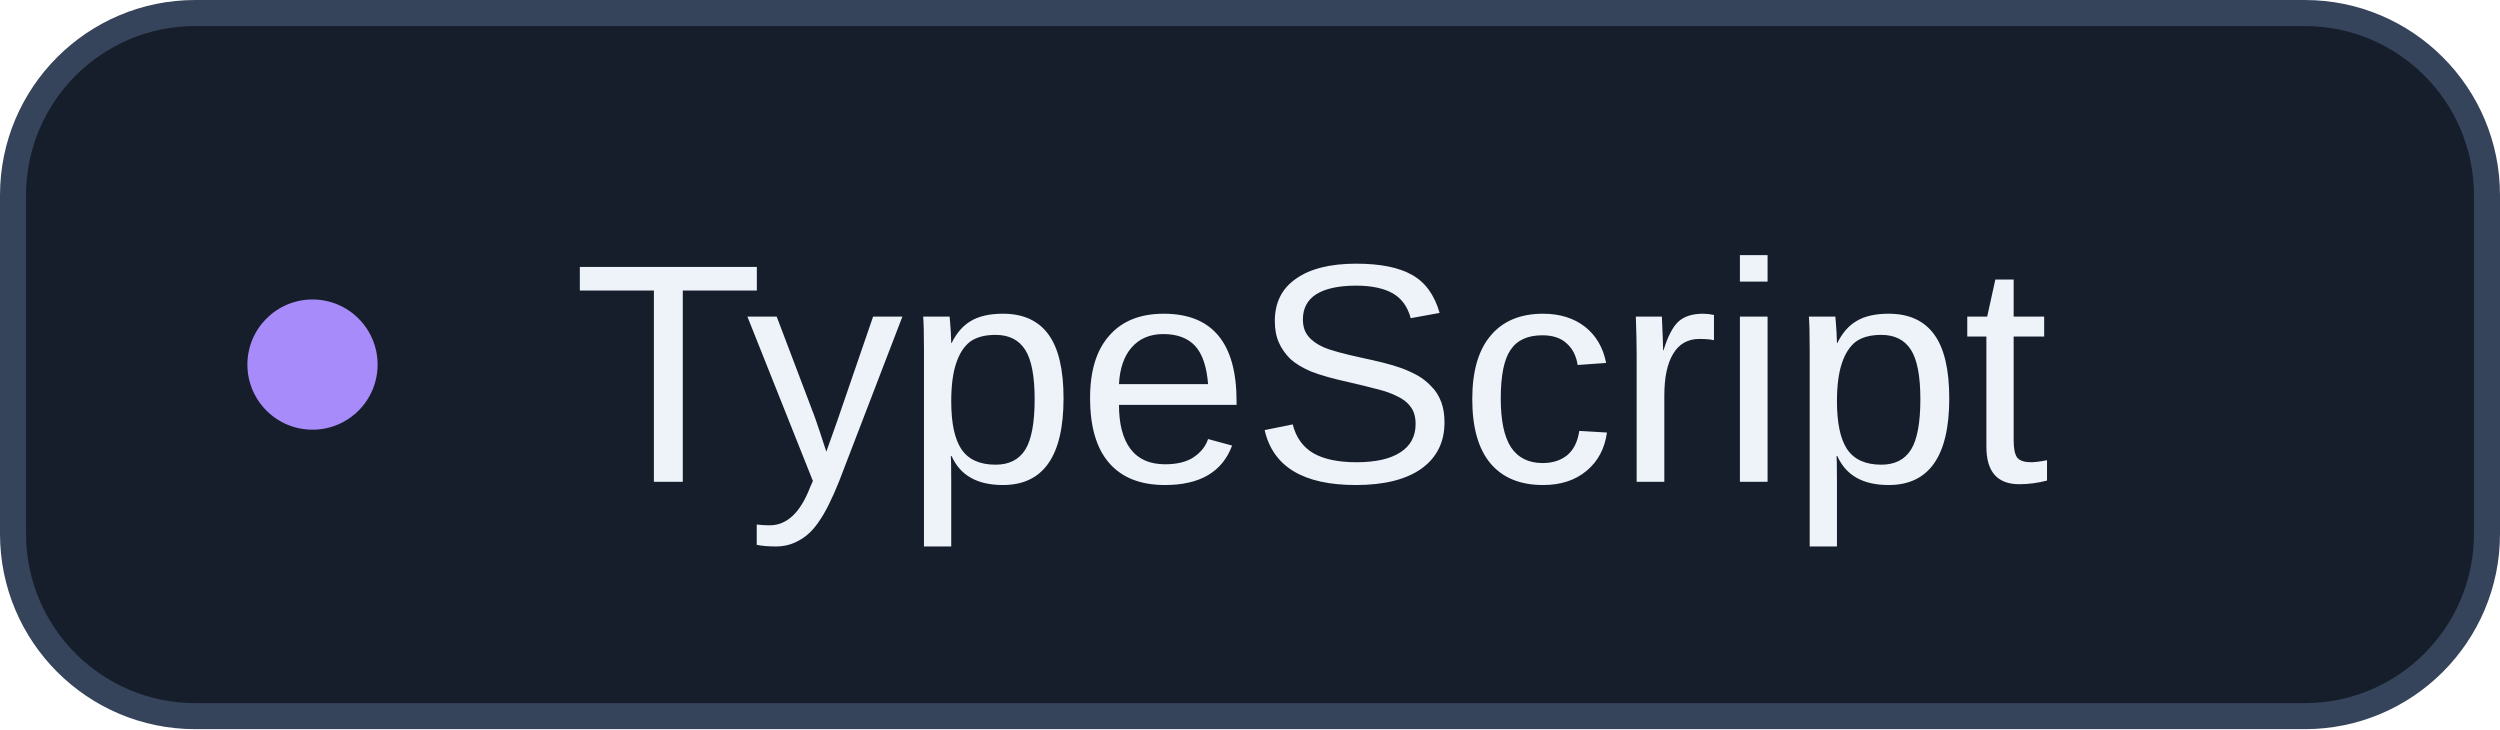
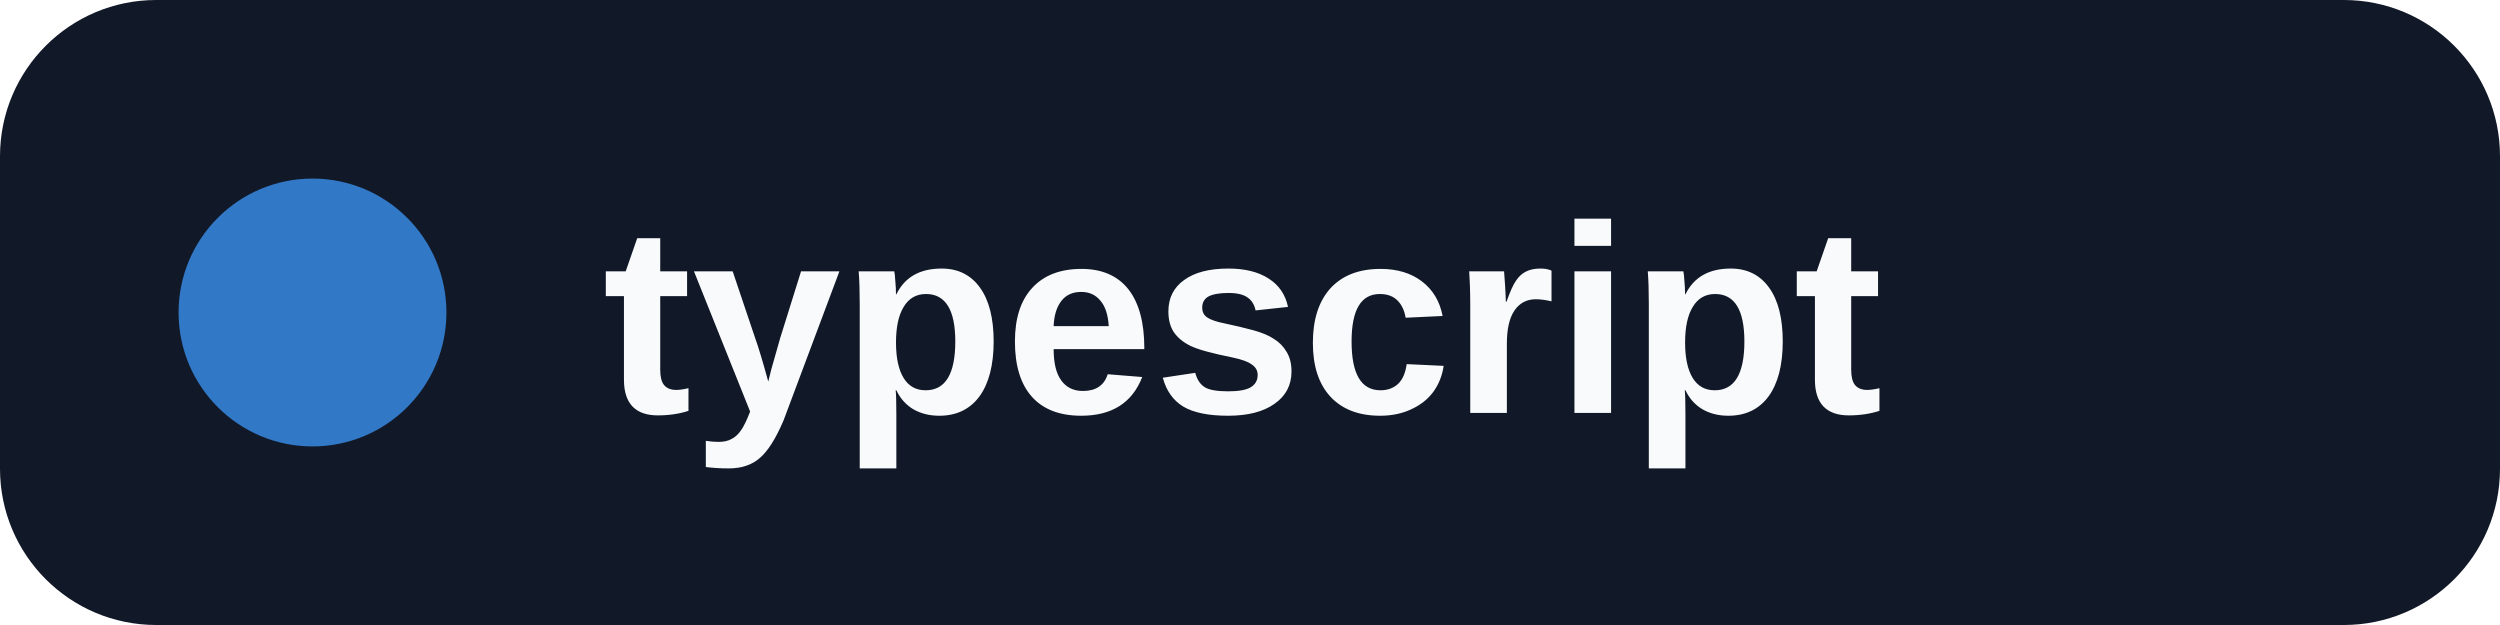
- <svg xmlns="http://www.w3.org/2000/svg" width="96" height="28" viewBox="0 0 96 28" role="img" aria-labelledby="title desc">
-   <rect x=".5" y=".5" width="95" height="27" rx="7" fill="#161e2b" stroke="#35435b" />
-   <circle cx="12" cy="14" r="2.5" fill="#a78bfa" />
-   <text x="22" y="18.5" fill="#eef3fa" font-family="Arial,sans-serif" font-size="12">TypeScript</text>
+ <svg xmlns="http://www.w3.org/2000/svg" width="112" height="28" viewBox="0 0 112 28" role="img" aria-label="typescript">
+   <rect width="112" height="28" rx="7" fill="#111827" />
+   <circle cx="14" cy="14" r="6" fill="#3178C6" />
+   <text x="27" y="18.5" fill="#F8FAFC" font-family="Arial,sans-serif" font-size="12" font-weight="600">typescript</text>
</svg>
